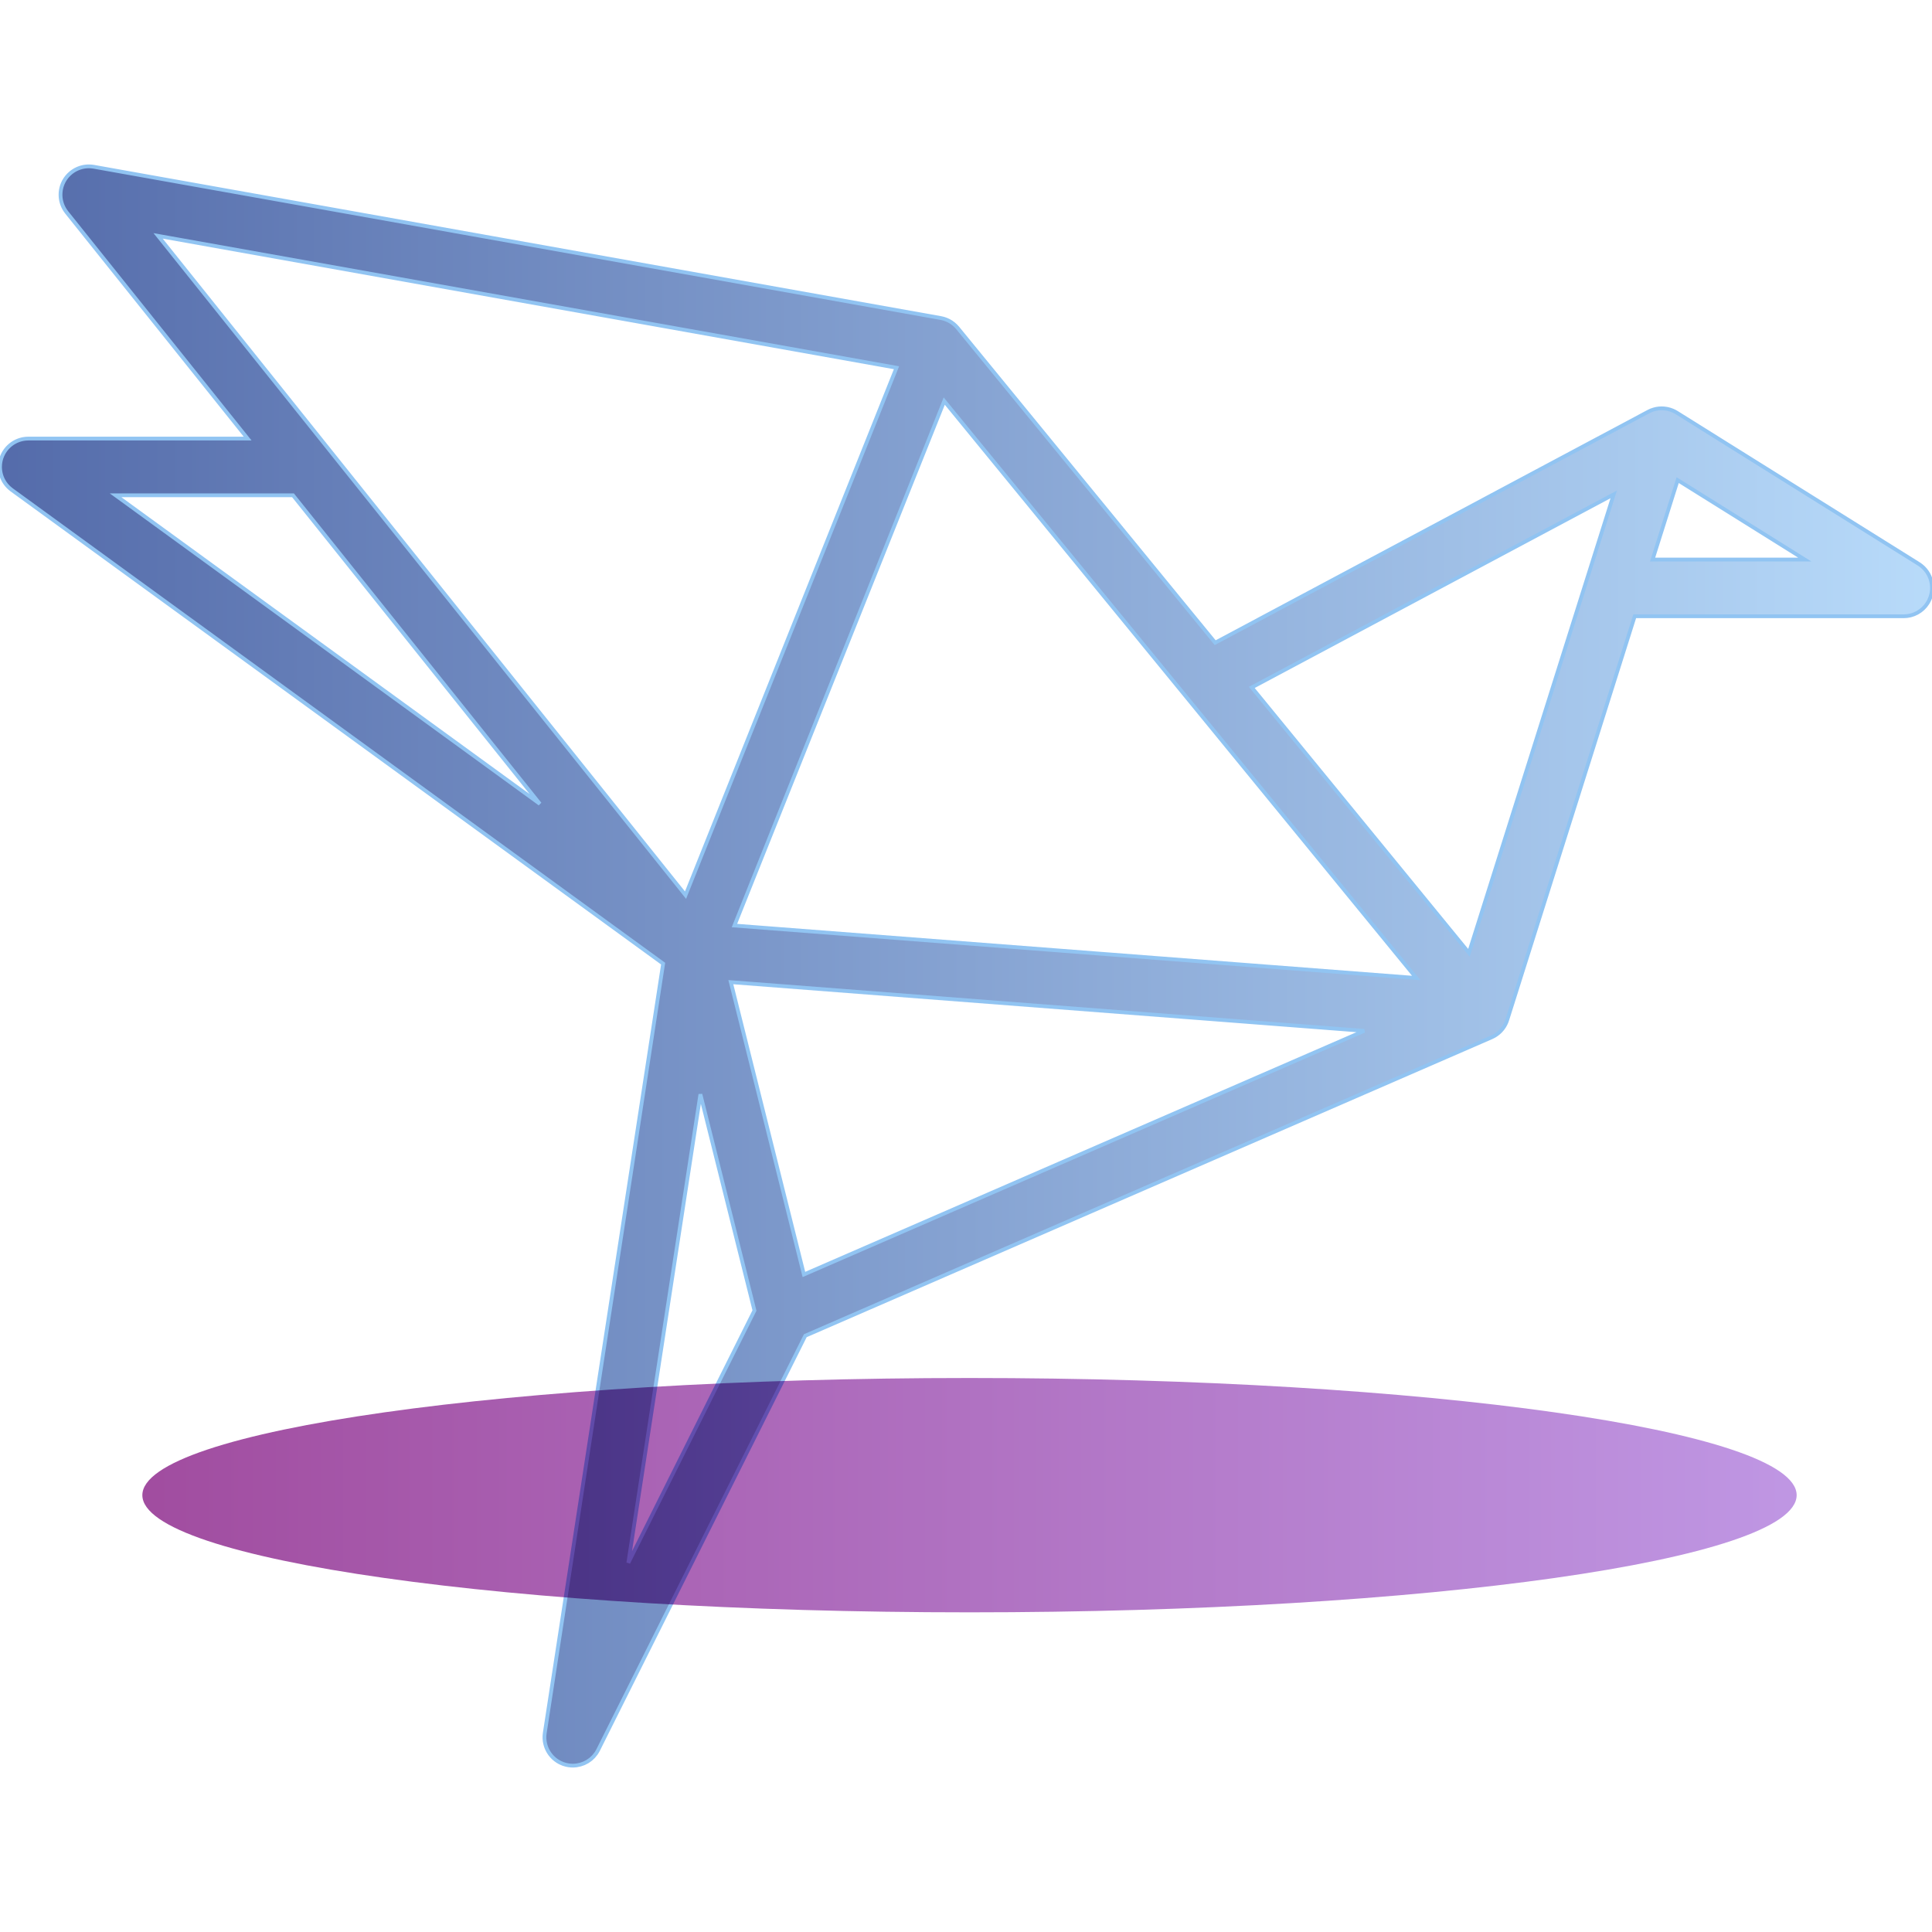
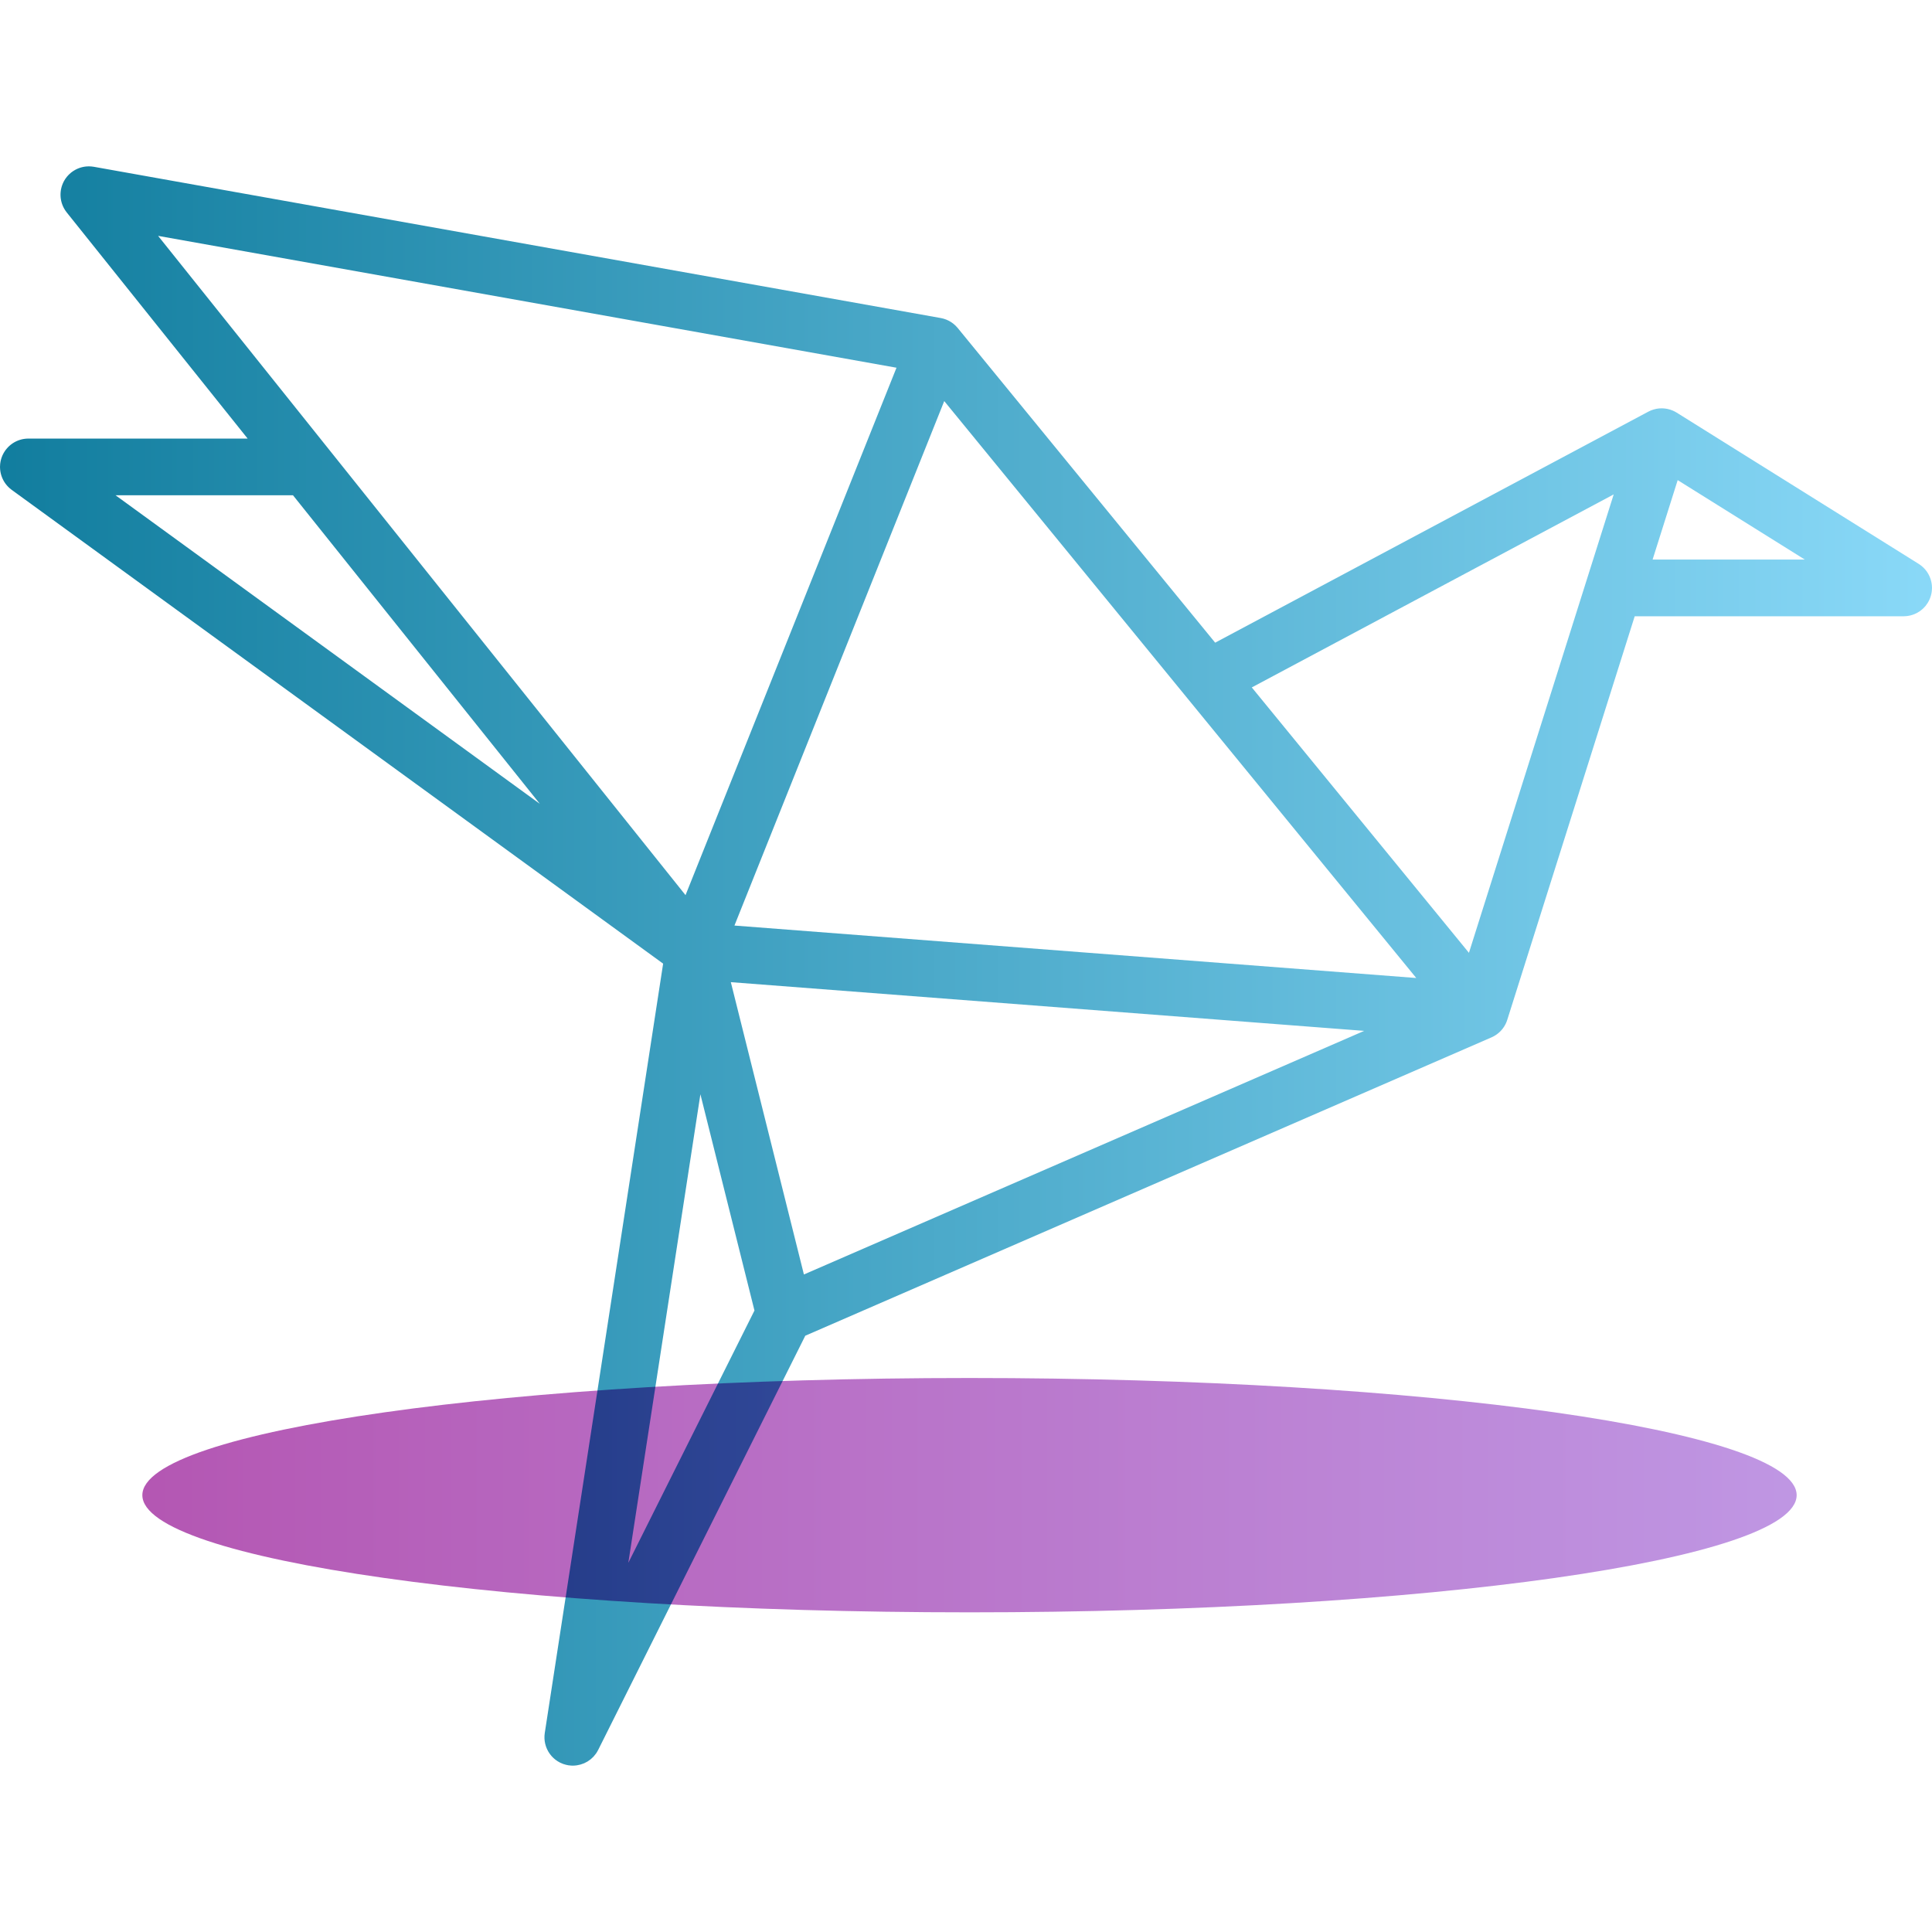
- <svg xmlns="http://www.w3.org/2000/svg" id="eDHgpNXnsLA1" viewBox="0 0 511 511" shape-rendering="geometricPrecision" text-rendering="geometricPrecision" style="background-color:transparent">
+ <svg xmlns="http://www.w3.org/2000/svg" id="ev8ufqyW1Dn1" viewBox="0 0 511 511" shape-rendering="geometricPrecision" text-rendering="geometricPrecision" style="background-color:transparent">
  <defs>
-     <linearGradient id="eDHgpNXnsLA2-fill" x1="0" y1="0.5" x2="1" y2="0.5" spreadMethod="pad" gradientUnits="objectBoundingBox" gradientTransform="translate(0 0)">
-       <stop id="eDHgpNXnsLA2-fill-0" offset="0%" stop-color="#a14da0" />
-       <stop id="eDHgpNXnsLA2-fill-1" offset="100%" stop-color="#bf96e3" />
+     <linearGradient id="ev8ufqyW1Dn2-fill" x1="0" y1="0.5" x2="1" y2="0.5" spreadMethod="pad" gradientUnits="objectBoundingBox" gradientTransform="translate(0 0)">
+       <stop id="ev8ufqyW1Dn2-fill-0" offset="0%" stop-color="#b457b3" />
+       <stop id="ev8ufqyW1Dn2-fill-1" offset="100%" stop-color="#bf96e3" />
    </linearGradient>
-     <linearGradient id="eDHgpNXnsLA3-fill" x1="0" y1="0.5" x2="1" y2="0.5" spreadMethod="pad" gradientUnits="objectBoundingBox" gradientTransform="translate(0 0)">
-       <stop id="eDHgpNXnsLA3-fill-0" offset="0%" stop-color="#546baa" />
-       <stop id="eDHgpNXnsLA3-fill-1" offset="100%" stop-color="#b8dbfa" />
+     <linearGradient id="ev8ufqyW1Dn3-fill" x1="0" y1="0.5" x2="1" y2="0.5" spreadMethod="pad" gradientUnits="objectBoundingBox" gradientTransform="translate(0 0)">
+       <stop id="ev8ufqyW1Dn3-fill-0" offset="0%" stop-color="#117d9e" />
+       <stop id="ev8ufqyW1Dn3-fill-1" offset="100%" stop-color="#8ad9f8" />
    </linearGradient>
  </defs>
-   <path d="M-218.775,0c0-17.115,97.949-30.989,218.775-30.989s218.775,13.874,218.775,30.989-97.949,30.989-218.775,30.989-218.775-13.874-218.775-30.989Z" transform="translate(256.4251 395.4607)" fill="url(#eDHgpNXnsLA2-fill)" stroke="#a14da0" stroke-width="0" />
-   <path style="mix-blend-mode:multiply" d="M509.807,159.545c.016-.026.036-.047.052-.073.033-.053.058-.108.09-.162.078-.131.153-.263.222-.399.047-.091.09-.183.132-.275.06-.129.116-.259.169-.391.042-.105.08-.211.116-.317.041-.121.081-.242.116-.366.035-.122.066-.244.094-.367.026-.111.05-.223.071-.336.025-.138.046-.275.063-.413.013-.103.026-.207.034-.312.013-.149.019-.298.023-.447.002-.064.01-.126.01-.19c0-.038-.005-.076-.006-.114-.002-.141-.011-.282-.021-.423-.008-.114-.015-.228-.029-.341-.014-.116-.034-.231-.053-.346-.022-.132-.043-.265-.071-.394-.021-.094-.048-.187-.072-.28-.038-.144-.075-.288-.12-.428-.028-.086-.062-.17-.093-.255-.052-.141-.102-.281-.162-.418-.041-.095-.089-.186-.135-.279-.059-.12-.115-.241-.18-.358-.062-.112-.131-.219-.199-.328-.058-.093-.113-.187-.175-.276-.082-.119-.172-.234-.261-.349-.058-.075-.113-.151-.174-.224-.093-.111-.193-.216-.293-.322-.068-.072-.134-.146-.205-.216-.093-.091-.192-.177-.29-.264-.09-.08-.18-.16-.274-.235-.086-.069-.176-.133-.265-.198-.117-.086-.234-.169-.356-.248-.031-.02-.059-.044-.091-.063l-64-40c-.044-.027-.089-.048-.133-.074-.089-.053-.176-.107-.267-.156-.056-.03-.112-.058-.168-.086-.09-.046-.181-.088-.273-.13-.073-.034-.145-.069-.22-.101-.052-.022-.104-.041-.156-.061-.122-.048-.244-.092-.367-.133-.045-.015-.087-.035-.133-.049-.014-.004-.028-.007-.041-.011-.044-.013-.088-.024-.132-.037-.143-.042-.286-.077-.43-.11-.055-.012-.109-.029-.164-.04-.036-.007-.072-.01-.108-.017-.146-.027-.292-.049-.439-.068-.105-.013-.21-.026-.316-.035-.129-.011-.257-.017-.386-.021-.123-.004-.246-.007-.368-.005-.112.002-.223.008-.335.015-.044.003-.088.003-.132.006-.029.002-.058.001-.087.004-.061.006-.121.017-.181.024-.103.012-.206.028-.309.044-.034.005-.068.009-.101.015-.046.008-.092.011-.137.02-.056.011-.11.027-.165.039-.103.022-.205.049-.308.075-.128.033-.255.067-.38.107-.11.035-.218.074-.326.114-.08.029-.161.054-.239.086-.033.013-.065.031-.098.045-.117.049-.231.104-.345.159-.078.038-.158.073-.235.113-.008.004-.017.007-.025.012L321.404,169.984l-68.1-83.234c-.003-.004-.007-.007-.01-.011-.021-.026-.043-.051-.065-.077-.053-.063-.111-.12-.166-.181-.106-.118-.212-.237-.326-.348-.066-.065-.139-.124-.208-.186-.109-.099-.216-.199-.331-.292-.109-.087-.225-.166-.338-.248-.009-.006-.017-.013-.026-.019-.075-.053-.147-.111-.224-.162-.115-.076-.238-.142-.358-.212-.091-.053-.18-.11-.273-.159-.112-.059-.23-.108-.346-.161-.107-.049-.212-.103-.321-.147-.104-.042-.212-.075-.319-.112-.127-.045-.253-.092-.382-.13-.016-.005-.032-.012-.048-.016-.114-.033-.228-.053-.342-.08-.103-.024-.205-.052-.31-.072-.044-.008-.087-.018-.131-.026L24.818,44.114c-.074-.013-.147-.017-.221-.028-.135-.02-.269-.039-.404-.052-.124-.012-.246-.018-.369-.023-.117-.005-.234-.009-.351-.009-.134,0-.267.005-.4.013-.108.006-.217.014-.325.024-.134.013-.267.031-.399.052-.11.017-.219.036-.328.057-.126.025-.25.054-.374.086-.115.029-.23.061-.344.096-.115.035-.227.073-.34.114-.119.043-.236.088-.353.137-.108.045-.213.094-.319.144-.114.054-.227.11-.339.17-.109.059-.215.121-.32.185-.101.061-.202.123-.301.189-.116.078-.228.16-.339.244-.058.044-.12.082-.177.128-.027.021-.049.045-.076.067-.112.092-.219.19-.326.289-.077.071-.156.141-.23.215-.096.096-.185.198-.276.299-.075.084-.152.166-.222.252-.08.098-.154.202-.229.305-.07.095-.142.189-.207.286-.068.103-.129.21-.192.317-.062.104-.126.206-.182.312s-.105.217-.156.326c-.053.113-.108.225-.155.34-.044.106-.08.216-.119.325-.044.124-.09.248-.127.374-.031.104-.056.212-.083.319-.034.136-.068.271-.094.408-.007.035-.018.069-.024.104-.014.076-.018.151-.029.227-.019.132-.038.264-.05.397-.012.124-.018.247-.023.37-.005.118-.009.236-.009.354c0,.132.006.263.013.394.006.111.014.221.025.332.013.132.031.262.051.392.017.112.037.224.059.335.025.124.053.246.085.368.03.117.062.233.097.349.035.113.073.225.113.336.043.119.088.238.137.355.045.107.093.213.143.318.054.114.11.227.17.339.058.109.121.214.184.32.061.102.123.203.19.302.077.115.159.226.242.336.044.059.082.121.129.179l47.852,59.815h-57.996c-.068,0-.133.008-.2.01-.138.004-.276.01-.414.021-.121.01-.241.024-.36.039-.117.015-.234.033-.35.053-.132.023-.262.051-.391.081-.104.024-.207.051-.31.08-.133.037-.263.077-.393.122-.101.034-.201.071-.301.11-.123.048-.244.098-.363.152-.106.048-.211.099-.315.152-.107.055-.213.111-.317.171-.111.063-.22.13-.328.199-.093.06-.184.121-.274.184-.11.077-.217.158-.323.242-.086.068-.169.137-.251.208-.099.086-.197.174-.292.265-.087.083-.17.168-.253.255-.082.086-.162.174-.24.265-.091.106-.178.215-.263.326-.041.053-.085.1-.125.154-.023.032-.041.065-.063.097-.086.122-.165.247-.244.373-.053.086-.108.172-.157.259-.069.123-.132.249-.195.376-.048.097-.097.194-.141.292-.052.118-.097.239-.143.36-.042.111-.086.222-.123.335-.036.111-.066.225-.097.339-.035.126-.07.252-.097.379-.023.105-.039.212-.058.318-.024.139-.048.278-.064.418-.012.101-.018.203-.025.306-.011.147-.02.295-.022.442-.003.039-.008.077-.008.117c0,.068.008.133.01.2.004.138.009.276.021.414.01.121.024.24.039.36.015.118.033.235.054.351.023.131.051.261.081.39.025.105.051.209.08.312.037.132.077.261.121.39.035.103.072.204.112.305.047.121.097.241.15.359.049.108.101.215.154.321.054.105.109.209.167.311.064.113.133.224.203.334.058.091.118.181.18.269.078.111.16.22.245.327.067.084.135.167.205.248.086.1.175.198.268.294.082.086.167.169.254.251s.174.163.266.242c.106.091.215.177.325.262.053.041.1.085.155.125L175.394,254.874L144.104,458.26c-.004.024-.007.048-.011.073l-.004.024c-.005.031-.005.061-.009.092-.03.213-.054.426-.066.638-.005.084-.002.166-.004.249-.003.159-.007.318-.001.476.005.124.019.245.03.367.011.116.018.232.034.347.02.143.049.284.077.425.019.094.034.189.057.282.034.144.077.284.119.425.027.091.052.182.083.272.045.13.097.257.149.385.04.099.078.199.123.296.05.109.106.215.161.321.058.112.114.224.177.333.051.088.108.172.162.258.076.12.152.24.236.356.053.073.11.143.165.214.093.12.186.239.287.354.06.068.125.132.187.199.102.108.203.216.312.318.081.076.168.147.253.22.096.083.191.167.292.245.123.096.253.183.383.271.071.048.138.099.21.144.181.114.369.218.561.317.027.014.051.03.078.044.003.001.006.002.009.004.253.126.514.238.783.336.067.024.135.041.202.063.184.061.37.119.561.166.126.031.252.053.378.078.094.018.185.043.281.058.032.005.063.003.095.007.347.049.694.082,1.04.082.004,0,.008-.001.011-.001.001,0,.003,0,.004,0c.31,0,.615-.026.918-.064.06-.008.119-.015.179-.024.619-.092,1.217-.261,1.783-.498.055-.023.109-.045.163-.069.274-.122.541-.258.798-.412.047-.028.091-.06.137-.089.216-.136.424-.283.625-.439.06-.046.12-.091.178-.139.223-.185.435-.384.636-.595.05-.053.098-.108.147-.162.202-.224.394-.458.569-.706.005-.008.012-.015.017-.022.189-.272.356-.56.509-.858.012-.024.029-.045.041-.069L212.99,353.289l181.501-78.913c.049-.021.093-.048.141-.07.145-.067.288-.137.429-.213.013-.007.027-.013.041-.02.023-.012.046-.021.069-.034.052-.029.1-.064.152-.094.113-.067.225-.137.334-.21.072-.048.145-.093.215-.143.027-.019.052-.041.079-.061.082-.06.162-.123.241-.187.019-.015.041-.025.06-.041s.036-.034.055-.05c.07-.058.137-.117.204-.178.066-.06.13-.122.194-.183.004-.004.008-.007.012-.011.028-.027.058-.05.086-.078.021-.021.04-.043.061-.064.05-.052.099-.104.148-.157.062-.068.121-.138.181-.208.058-.067.118-.133.173-.202.032-.04.062-.08.093-.12.025-.032.05-.064.074-.096.026-.036.049-.074.075-.11.008-.011.015-.023.023-.034.058-.082.118-.163.172-.247.017-.027.034-.053.051-.08.058-.093.111-.189.165-.284.051-.09.104-.178.151-.269.002-.004.005-.008.007-.013.007-.014.014-.028.021-.042.054-.107.102-.219.151-.329.04-.09.083-.179.119-.271.006-.015.013-.03.019-.045.046-.118.084-.239.124-.36.006-.017.012-.034.018-.051.007-.022.019-.042.026-.064l.03-.096c.001-.002.001-.004.002-.006l33.681-106.656h71.113c.005,0,.01.001.014.001.017,0,.034-.003.051-.003.277-.002.549-.02.818-.051.076-.009.151-.023.226-.034.218-.032.432-.071.643-.121.078-.018.155-.039.232-.06.216-.058.427-.126.634-.203.065-.024.131-.046.196-.072.269-.108.532-.227.785-.364.006-.003.012-.008.018-.011.239-.131.468-.277.691-.433.084-.059.165-.122.246-.184.149-.113.293-.231.432-.354.08-.071.16-.141.237-.216.185-.178.361-.364.526-.56.019-.022.039-.041.058-.063.188-.232.358-.476.519-.726Zm-82.993-28.782l-38.29,121.253-57.435-70.199l95.725-51.054ZM41.816,62.386L237.117,97.261l-55.8,139.5L41.816,62.386ZM374.591,258.674L194.256,244.802l55.488-138.719L374.591,258.674ZM212.629,337.089L193.3,259.773l167.518,12.886-148.189,64.43Zm-13.078,9.535l-33.364,66.728l19.065-123.924l14.299,57.196ZM142.792,212.618L30.564,130.997h46.932l65.296,81.621Zm300.944-85.629l33.613,21.008h-40.247l6.634-21.008Z" fill="url(#eDHgpNXnsLA3-fill)" stroke="#91c4f2" />
+   <path d="M-218.775,0c0-17.115,97.949-30.989,218.775-30.989s218.775,13.874,218.775,30.989-97.949,30.989-218.775,30.989-218.775-13.874-218.775-30.989Z" transform="translate(256.4251 395.4607)" fill="url(#ev8ufqyW1Dn2-fill)" stroke-width="0" />
+   <path style="mix-blend-mode:multiply" d="M509.807,159.545c.016-.026.036-.047.052-.073.033-.053.058-.108.09-.162.078-.131.153-.263.222-.399.047-.091.09-.183.132-.275.06-.129.116-.259.169-.391.042-.105.08-.211.116-.317.041-.121.081-.242.116-.366.035-.122.066-.244.094-.367.026-.111.05-.223.071-.336.025-.138.046-.275.063-.413.013-.103.026-.207.034-.312.013-.149.019-.298.023-.447.002-.064.01-.126.01-.19c0-.038-.005-.076-.006-.114-.002-.141-.011-.282-.021-.423-.008-.114-.015-.228-.029-.341-.014-.116-.034-.231-.053-.346-.022-.132-.043-.265-.071-.394-.021-.094-.048-.187-.072-.28-.038-.144-.075-.288-.12-.428-.028-.086-.062-.17-.093-.255-.052-.141-.102-.281-.162-.418-.041-.095-.089-.186-.135-.279-.059-.12-.115-.241-.18-.358-.062-.112-.131-.219-.199-.328-.058-.093-.113-.187-.175-.276-.082-.119-.172-.234-.261-.349-.058-.075-.113-.151-.174-.224-.093-.111-.193-.216-.293-.322-.068-.072-.134-.146-.205-.216-.093-.091-.192-.177-.29-.264-.09-.08-.18-.16-.274-.235-.086-.069-.176-.133-.265-.198-.117-.086-.234-.169-.356-.248-.031-.02-.059-.044-.091-.063l-64-40c-.044-.027-.089-.048-.133-.074-.089-.053-.176-.107-.267-.156-.056-.03-.112-.058-.168-.086-.09-.046-.181-.088-.273-.13-.073-.034-.145-.069-.22-.101-.052-.022-.104-.041-.156-.061-.122-.048-.244-.092-.367-.133-.045-.015-.087-.035-.133-.049-.014-.004-.028-.007-.041-.011-.044-.013-.088-.024-.132-.037-.143-.042-.286-.077-.43-.11-.055-.012-.109-.029-.164-.04-.036-.007-.072-.01-.108-.017-.146-.027-.292-.049-.439-.068-.105-.013-.21-.026-.316-.035-.129-.011-.257-.017-.386-.021-.123-.004-.246-.007-.368-.005-.112.002-.223.008-.335.015-.044.003-.088.003-.132.006-.029.002-.058.001-.087.004-.061.006-.121.017-.181.024-.103.012-.206.028-.309.044-.034.005-.068.009-.101.015-.046.008-.092.011-.137.02-.056.011-.11.027-.165.039-.103.022-.205.049-.308.075-.128.033-.255.067-.38.107-.11.035-.218.074-.326.114-.08.029-.161.054-.239.086-.033.013-.065.031-.098.045-.117.049-.231.104-.345.159-.078.038-.158.073-.235.113-.008.004-.017.007-.025.012L321.404,169.984l-68.1-83.234c-.003-.004-.007-.007-.01-.011-.021-.026-.043-.051-.065-.077-.053-.063-.111-.12-.166-.181-.106-.118-.212-.237-.326-.348-.066-.065-.139-.124-.208-.186-.109-.099-.216-.199-.331-.292-.109-.087-.225-.166-.338-.248-.009-.006-.017-.013-.026-.019-.075-.053-.147-.111-.224-.162-.115-.076-.238-.142-.358-.212-.091-.053-.18-.11-.273-.159-.112-.059-.23-.108-.346-.161-.107-.049-.212-.103-.321-.147-.104-.042-.212-.075-.319-.112-.127-.045-.253-.092-.382-.13-.016-.005-.032-.012-.048-.016-.114-.033-.228-.053-.342-.08-.103-.024-.205-.052-.31-.072-.044-.008-.087-.018-.131-.026L24.818,44.114c-.074-.013-.147-.017-.221-.028-.135-.02-.269-.039-.404-.052-.124-.012-.246-.018-.369-.023-.117-.005-.234-.009-.351-.009-.134,0-.267.005-.4.013-.108.006-.217.014-.325.024-.134.013-.267.031-.399.052-.11.017-.219.036-.328.057-.126.025-.25.054-.374.086-.115.029-.23.061-.344.096-.115.035-.227.073-.34.114-.119.043-.236.088-.353.137-.108.045-.213.094-.319.144-.114.054-.227.11-.339.17-.109.059-.215.121-.32.185-.101.061-.202.123-.301.189-.116.078-.228.16-.339.244-.058.044-.12.082-.177.128-.027.021-.049.045-.076.067-.112.092-.219.19-.326.289-.077.071-.156.141-.23.215-.096.096-.185.198-.276.299-.075.084-.152.166-.222.252-.08.098-.154.202-.229.305-.07.095-.142.189-.207.286-.068.103-.129.21-.192.317-.062.104-.126.206-.182.312s-.105.217-.156.326c-.053.113-.108.225-.155.34-.044.106-.08.216-.119.325-.044.124-.09.248-.127.374-.031.104-.056.212-.083.319-.034.136-.068.271-.094.408-.007.035-.024.104-.024.104s-.018.151-.029.227c-.019.132-.038.264-.05.397-.012.124-.018.247-.023.37-.005.118-.009.236-.009.354c0,.132.006.263.013.394.006.111.014.221.025.332.013.132.031.262.051.392.017.112.037.224.059.335.025.124.053.246.085.368.03.117.062.233.097.349.035.113.073.225.113.336.043.119.088.238.137.355.045.107.093.213.143.318.054.114.11.227.17.339.058.109.121.214.184.32.061.102.123.203.19.302.077.115.159.226.242.336.044.059.082.121.129.179l47.852,59.815h-57.996c-.068,0-.133.008-.2.01-.138.004-.276.01-.414.021-.121.01-.241.024-.36.039-.117.015-.234.033-.35.053-.132.023-.262.051-.391.081-.104.024-.207.051-.31.08-.133.037-.263.077-.393.122-.101.034-.201.071-.301.11-.123.048-.244.098-.363.152-.106.048-.211.099-.315.152-.107.055-.213.111-.317.171-.111.063-.22.13-.328.199-.093.06-.184.121-.274.184-.11.077-.217.158-.323.242-.086.068-.169.137-.251.208-.099.086-.197.174-.292.265-.087.083-.17.168-.253.255-.082.086-.162.174-.24.265-.091.106-.178.215-.263.326-.041.053-.085.1-.125.154-.023.032-.041.065-.063.097-.086.122-.165.247-.244.373-.053.086-.108.172-.157.259-.069.123-.132.249-.195.376-.048.097-.097.194-.141.292-.052.118-.097.239-.143.36-.042.111-.086.222-.123.335-.036.111-.066.225-.097.339-.035.126-.07.252-.097.379-.023.105-.039.212-.058.318-.024.139-.048.278-.064.418-.012.101-.018.203-.025.306-.011.147-.02.295-.022.442-.003.039-.008.077-.008.117c0,.068.008.133.01.2.004.138.009.276.021.414.01.121.024.24.039.36.015.118.033.235.054.351.023.131.051.261.081.39.025.105.051.209.08.312.037.132.077.261.121.39.035.103.072.204.112.305.047.121.097.241.15.359.049.108.101.215.154.321.054.105.109.209.167.311.064.113.133.224.203.334.058.091.118.181.18.269.078.111.16.22.245.327.067.084.135.167.205.248.086.1.175.198.268.294.082.086.167.169.254.251s.174.163.266.242c.106.091.215.177.325.262.053.041.1.085.155.125L175.394,254.874L144.104,458.26c-.004.024-.007.048-.011.073l-.004.024c-.005.031-.005.061-.009.092-.03.213-.054.426-.066.638-.005.084-.002.166-.004.249-.003.159-.007.318-.001.476.005.124.019.245.03.367.011.116.018.232.034.347.02.143.049.284.077.425.019.094.034.189.057.282.034.144.077.284.119.425.027.091.052.182.083.272.045.13.097.257.149.385.04.099.078.199.123.296.05.109.106.215.161.321.058.112.114.224.177.333.051.088.108.172.162.258.076.12.152.24.236.356.053.073.11.143.165.214.093.12.186.239.287.354.06.068.125.132.187.199.102.108.203.216.312.318.081.076.168.147.253.22.096.083.191.167.292.245.123.096.253.183.383.271.071.048.138.099.21.144.181.114.369.218.561.317.027.014.051.03.078.044.003.001.006.002.009.004.253.126.514.238.783.336.067.024.135.041.202.063.184.061.37.119.561.166.126.031.252.053.378.078.094.018.185.043.281.058.032.005.063.003.095.007.347.049.694.082,1.04.082.004,0,.008-.001.011-.001.001,0,.003,0,.004,0c.31,0,.615-.026.918-.064.06-.008.119-.015.179-.024.619-.092,1.217-.261,1.783-.498.055-.023.109-.045.163-.069.274-.122.541-.258.798-.412.047-.028.091-.06.137-.089.216-.136.424-.283.625-.439.06-.046.12-.091.178-.139.223-.185.435-.384.636-.595.05-.053.098-.108.147-.162.202-.224.394-.458.569-.706.005-.008.012-.015.017-.022.189-.272.356-.56.509-.858.012-.024.029-.045.041-.069L212.99,353.289l181.501-78.913c.049-.021.093-.048.141-.07.145-.067.288-.137.429-.213.013-.007.027-.013.041-.02.023-.012.046-.021.069-.034.052-.029.1-.064.152-.094.113-.067.225-.137.334-.21.072-.048.145-.093.215-.143.027-.019.052-.041.079-.061.082-.06.162-.123.241-.187.019-.015.041-.025.06-.041s.036-.034.055-.05c.07-.058.137-.117.204-.178.066-.06.13-.122.194-.183.004-.004.008-.007.012-.011.028-.027.058-.05.086-.078.021-.021.04-.043.061-.064.05-.052.099-.104.148-.157.062-.068.121-.138.181-.208.058-.067.118-.133.173-.202.032-.04.062-.08.093-.12.025-.032.05-.064.074-.096.026-.036.049-.074.075-.11.008-.011.015-.023.023-.034.058-.082.118-.163.172-.247.017-.027.034-.053.051-.08.058-.093.111-.189.165-.284.051-.09.104-.178.151-.269.002-.004.005-.008.007-.013.007-.014.014-.028.021-.042.054-.107.102-.219.151-.329.04-.09.083-.179.119-.271.006-.015.013-.03.019-.045.046-.118.084-.239.124-.36.006-.017.012-.034.018-.051.007-.022.019-.042.026-.064l.03-.096c.001-.002.001-.004.002-.006l33.681-106.656h71.113c.005,0,.01.001.014.001.017,0,.034-.003.051-.003.277-.002.549-.02.818-.051.076-.009.151-.023.226-.034.218-.032.432-.071.643-.121.078-.018.155-.039.232-.06.216-.058.427-.126.634-.203.065-.024.131-.046.196-.072.269-.108.532-.227.785-.364.006-.003.012-.008.018-.011.239-.131.468-.277.691-.433.084-.059.165-.122.246-.184.149-.113.293-.231.432-.354.08-.071.16-.141.237-.216.185-.178.361-.364.526-.56.019-.022.039-.041.058-.063.188-.232.358-.476.519-.726Zm-82.993-28.782l-38.29,121.253-57.435-70.199l95.725-51.054ZM41.816,62.386L237.117,97.261l-55.8,139.5L41.816,62.386ZM374.591,258.674L194.256,244.802l55.488-138.719L374.591,258.674ZM212.629,337.089L193.3,259.773l167.518,12.886-148.189,64.43Zm-13.078,9.535l-33.364,66.728l19.065-123.924l14.299,57.196ZM142.792,212.618L30.564,130.997h46.932l65.296,81.621Zm300.944-85.629l33.613,21.008h-40.247l6.634-21.008Z" fill="url(#ev8ufqyW1Dn3-fill)" />
</svg>
